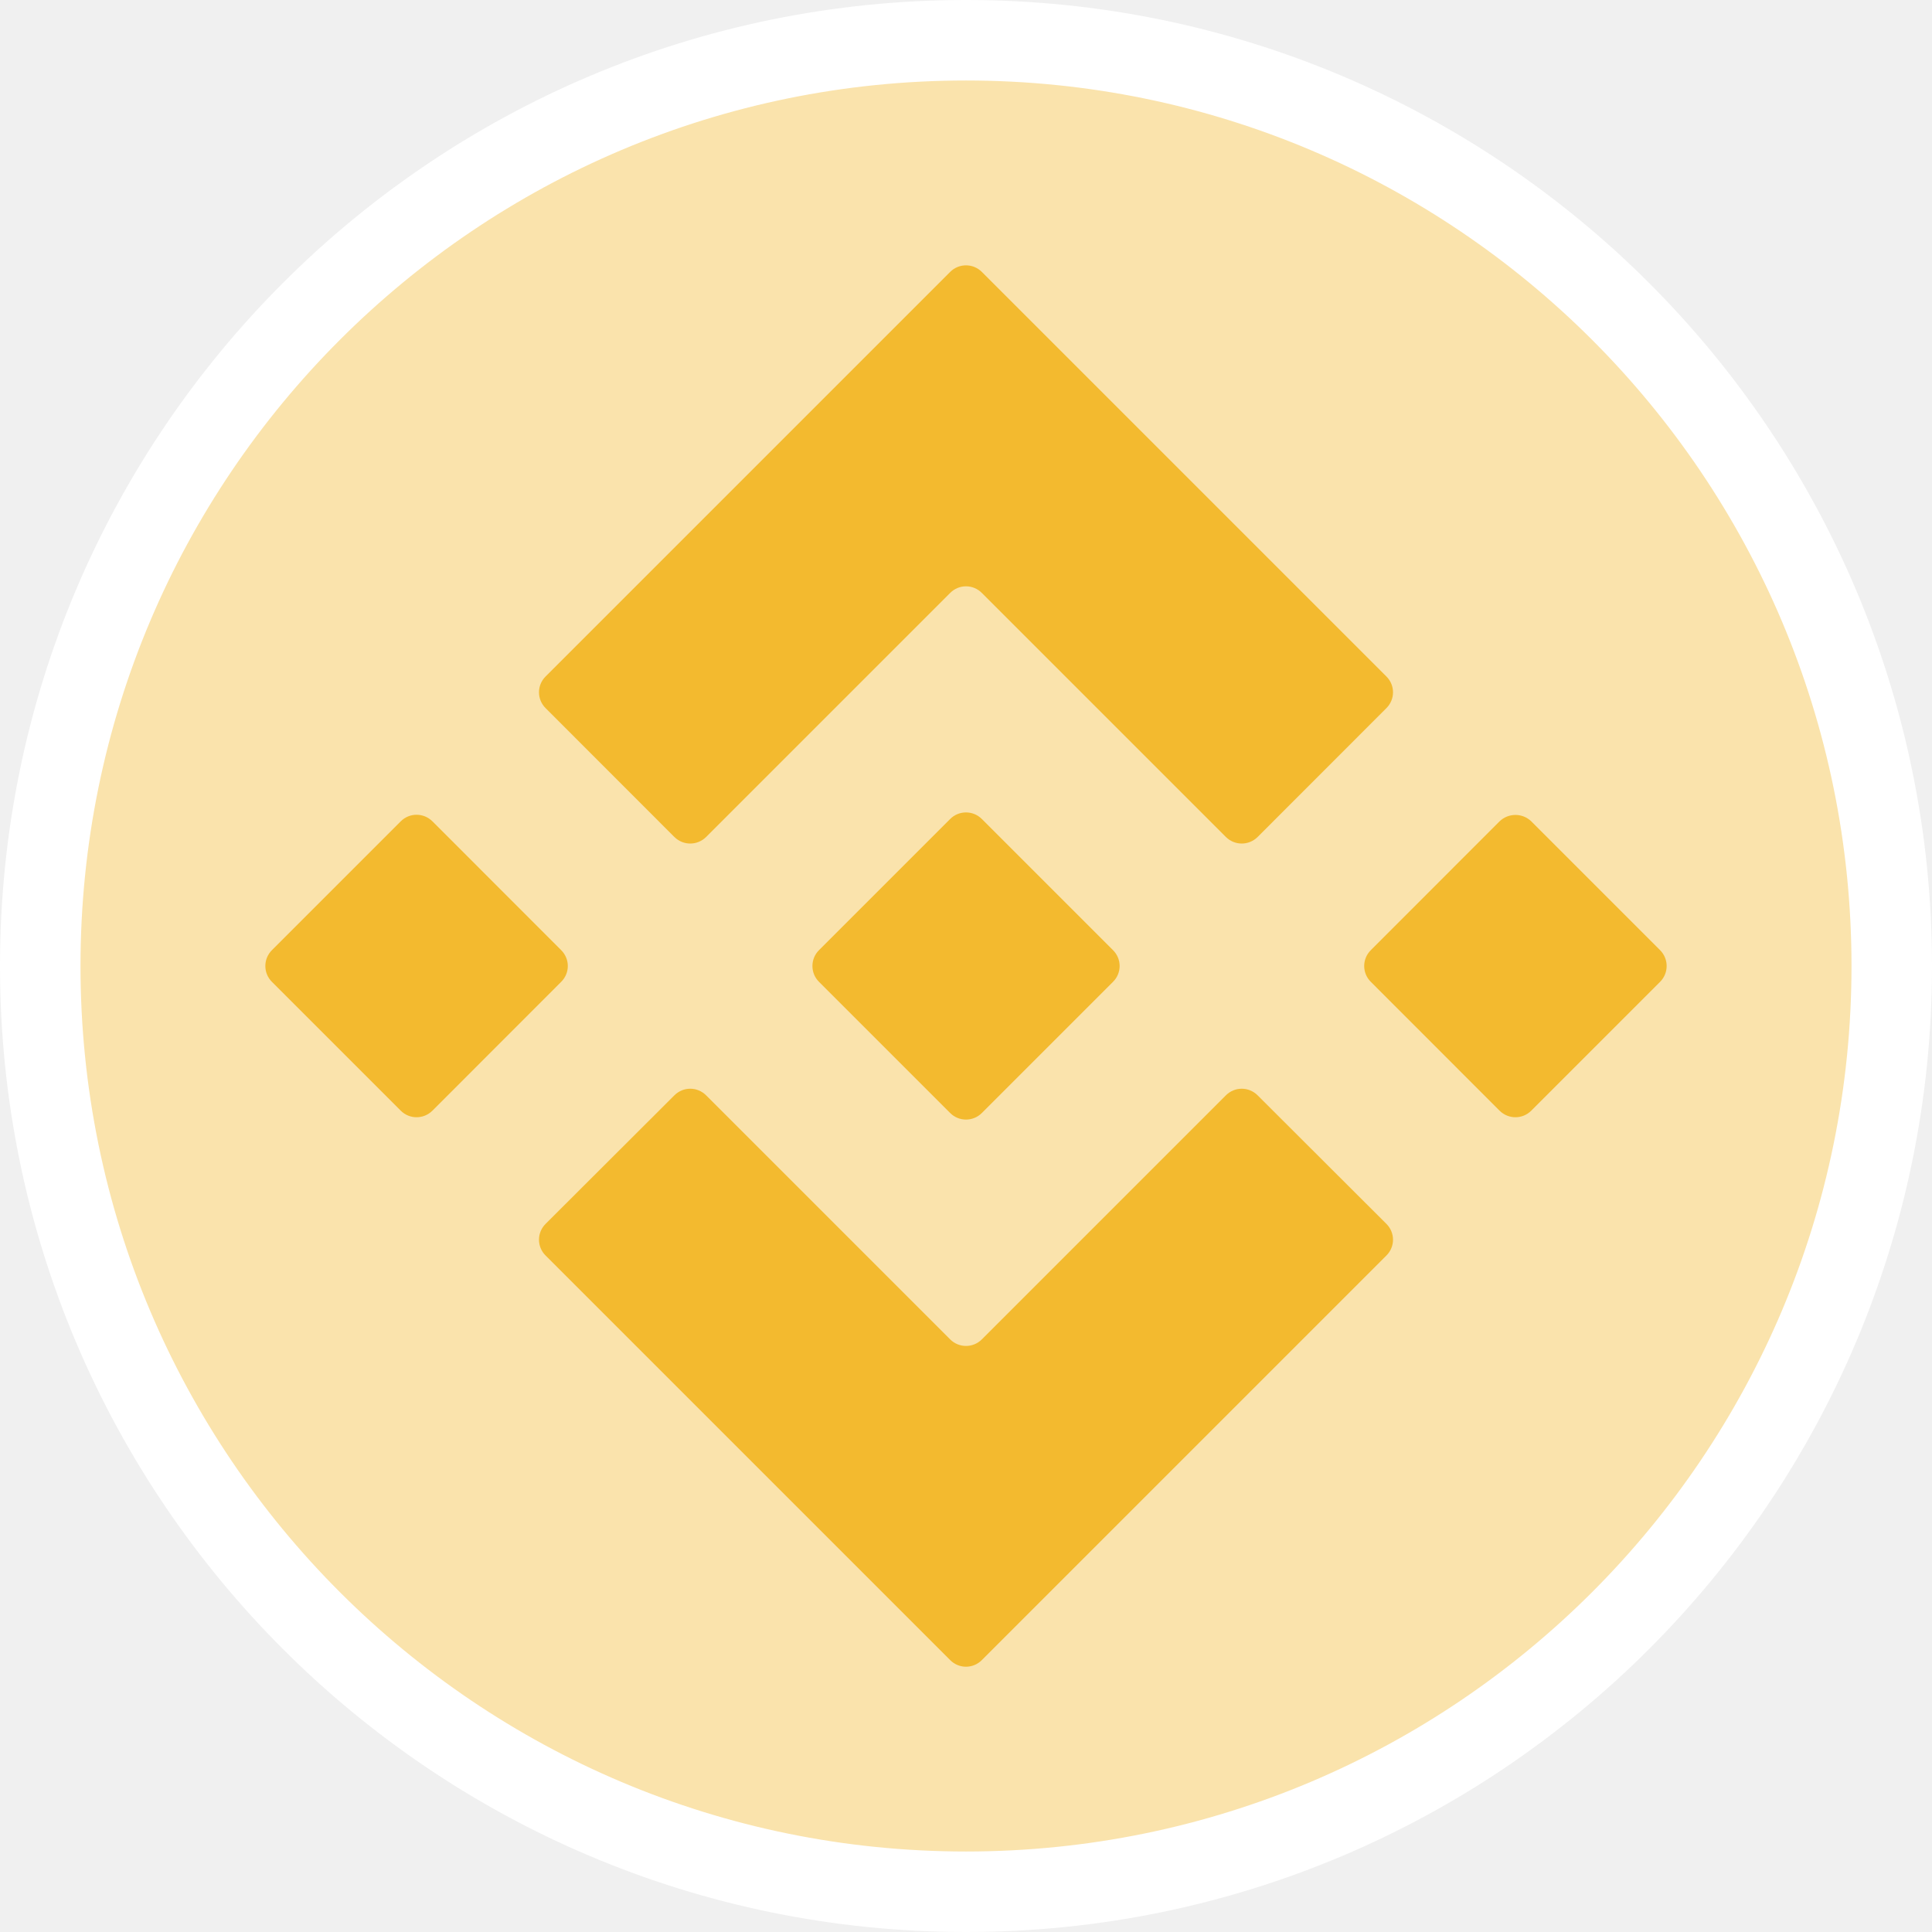
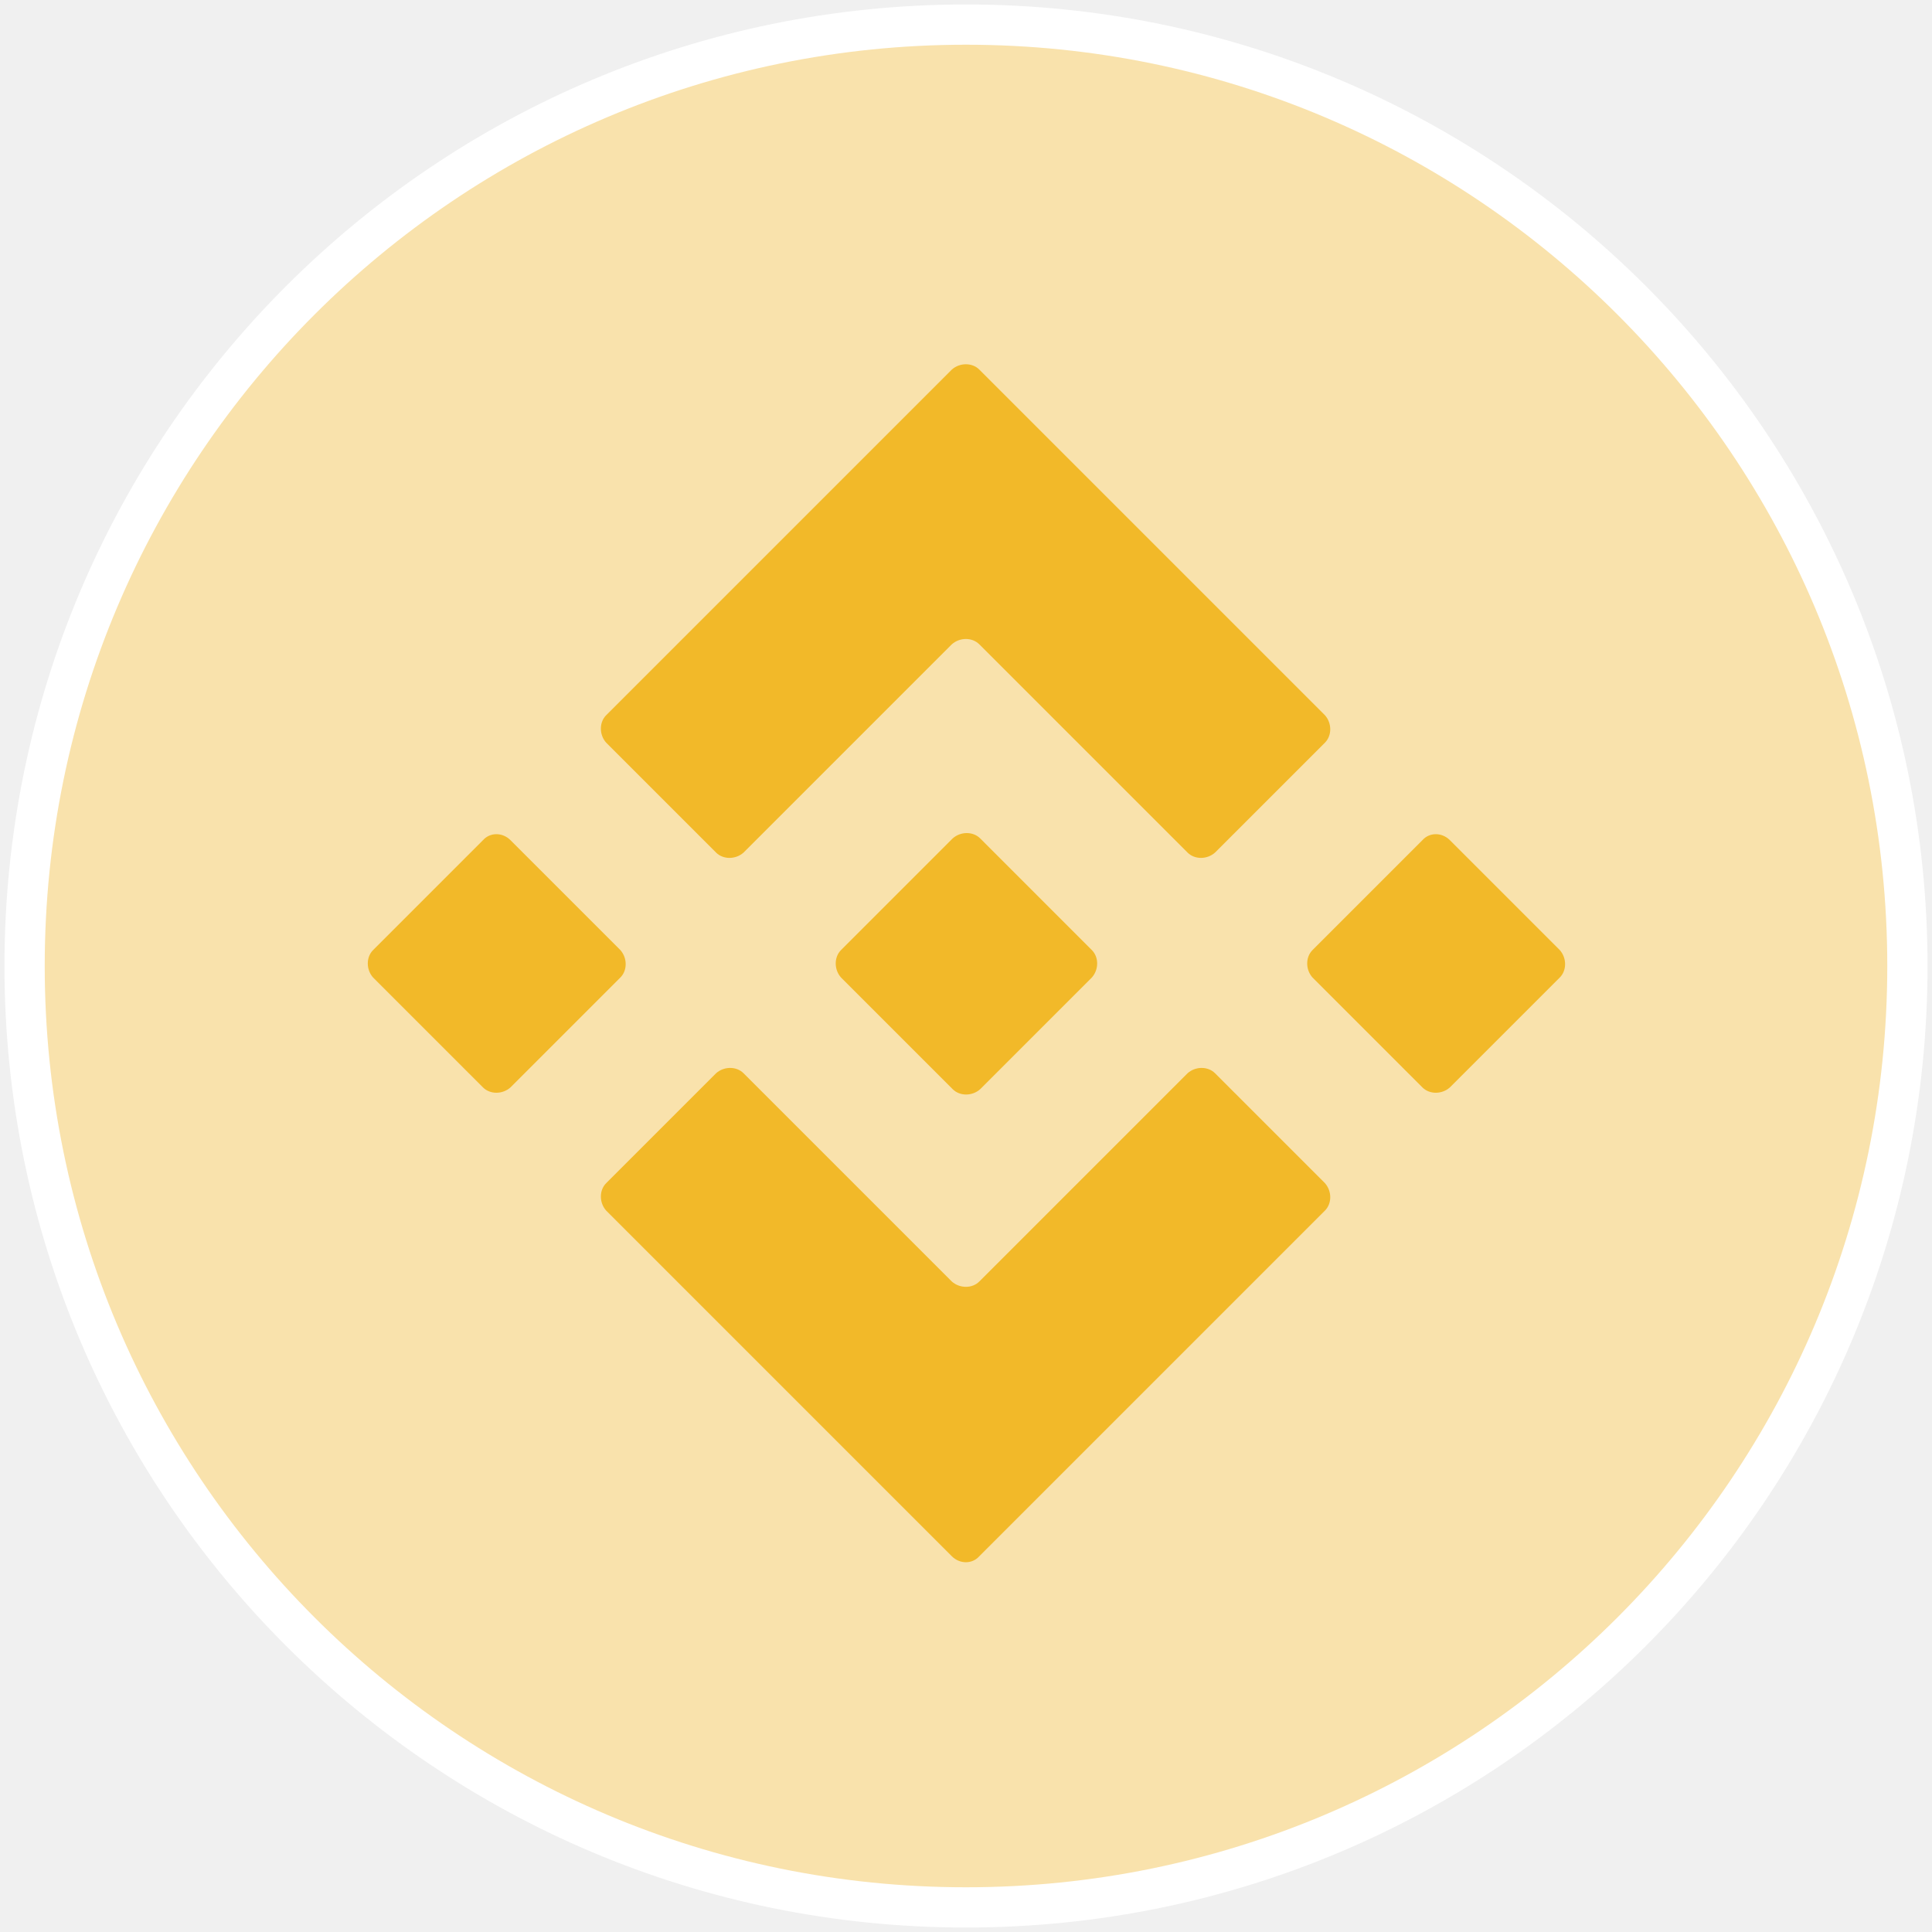
- <svg xmlns="http://www.w3.org/2000/svg" width="24" height="24" viewBox="0 0 24 24" fill="none">
-   <path d="M23.5 12C23.5 18.351 18.351 23.5 12 23.5C5.649 23.5 0.5 18.351 0.5 12C0.5 5.649 5.649 0.5 12 0.5C18.351 0.5 23.5 5.649 23.5 12Z" fill="#FAE3AC" stroke="white" />
-   <path d="M12.197 7.366L15.228 10.397C15.338 10.506 15.513 10.506 15.623 10.397L17.222 8.797C17.332 8.688 17.332 8.512 17.222 8.403L12.197 3.378C12.088 3.269 11.912 3.269 11.803 3.378L6.778 8.403C6.668 8.512 6.668 8.688 6.778 8.797L8.377 10.397C8.487 10.506 8.662 10.506 8.772 10.397L11.803 7.366C11.912 7.256 12.088 7.256 12.197 7.366Z" fill="#F3BA2F" />
-   <path d="M4.978 10.203L3.378 11.803C3.269 11.912 3.269 12.088 3.378 12.197L4.978 13.797C5.087 13.906 5.262 13.906 5.372 13.797L6.971 12.197C7.081 12.088 7.081 11.912 6.971 11.803L5.372 10.203C5.262 10.094 5.087 10.094 4.978 10.203Z" fill="#F3BA2F" />
-   <path d="M12.197 20.622L17.222 15.597C17.332 15.488 17.332 15.312 17.222 15.203L15.623 13.607C15.513 13.497 15.338 13.497 15.228 13.607L12.197 16.638C12.088 16.747 11.912 16.747 11.803 16.638L8.772 13.607C8.662 13.497 8.487 13.497 8.377 13.607L6.778 15.203C6.668 15.312 6.668 15.488 6.778 15.597L11.803 20.622C11.912 20.732 12.088 20.732 12.197 20.622Z" fill="#F3BA2F" />
-   <path d="M18.628 10.203L17.029 11.803C16.919 11.912 16.919 12.088 17.029 12.197L18.628 13.797C18.738 13.906 18.913 13.906 19.022 13.797L20.622 12.197C20.731 12.088 20.731 11.912 20.622 11.803L19.022 10.203C18.913 10.097 18.738 10.097 18.628 10.203Z" fill="#F3BA2F" />
-   <path d="M13.826 11.803L12.197 10.174C12.088 10.065 11.912 10.065 11.803 10.174L10.174 11.803C10.065 11.912 10.065 12.088 10.174 12.197L11.803 13.826C11.912 13.935 12.088 13.935 12.197 13.826L13.826 12.197C13.936 12.088 13.936 11.912 13.826 11.803Z" fill="#F3BA2F" />
+ <svg xmlns="http://www.w3.org/2000/svg" xml:space="preserve" id="Layer_1" x="0" y="0" version="1.1" viewBox="0 0 1080 1080">
+   <style>.st2{fill:#f2b929}</style>
+   <circle cx="540" cy="540" r="537.5" fill="#fff" />
+   <circle cx="540" cy="540" r="515" fill="#f9e2ac" />
+   <path d="m547.43 360.172 116.424 116.424c3.963 3.963 10.898 3.963 15.357 0l61.432-61.432c3.963-3.963 3.963-10.898 0-15.357L547.43 206.594c-3.963-3.963-10.898-3.963-15.357 0L338.861 399.808c-3.963 3.963-3.963 10.898 0 15.357l61.432 61.432c3.963 3.963 10.898 3.963 15.357 0l116.424-116.424c4.454-3.964 11.389-3.964 15.356-.001zM269.997 469.656l-61.432 61.432c-3.963 3.963-3.963 10.898 0 15.357l61.432 61.432c3.963 3.963 10.898 3.963 15.357 0l61.432-61.432c3.963-3.963 3.963-10.898 0-15.357l-61.432-61.432c-4.458-4.458-11.393-4.458-15.357 0zM547.43 869.954 740.644 676.74c3.963-3.963 3.963-10.898 0-15.357l-61.432-61.432c-3.963-3.963-10.898-3.963-15.357 0L547.43 716.375c-3.963 3.963-10.898 3.963-15.357 0L415.65 599.951c-3.963-3.963-10.898-3.963-15.357 0l-61.432 61.432c-3.963 3.963-3.963 10.898 0 15.357l193.214 193.214c4.453 4.458 11.388 4.458 15.355 0zm247.706-400.298-61.432 61.432c-3.963 3.963-3.963 10.898 0 15.357l61.432 61.432c3.963 3.963 10.898 3.963 15.357 0l61.432-61.432c3.963-3.963 3.963-10.898 0-15.357l-61.432-61.432c-4.459-4.458-11.394-4.458-15.357 0z" class="st2" />
+   <path d="m610.344 531.088-62.423-62.423c-3.963-3.963-10.898-3.963-15.357 0l-62.423 62.423c-3.963 3.963-3.963 10.898 0 15.357l62.423 62.423c3.963 3.963 10.898 3.963 15.357 0l62.423-62.423c3.968-4.459 3.968-11.394 0-15.357z" class="st2" />
</svg>
